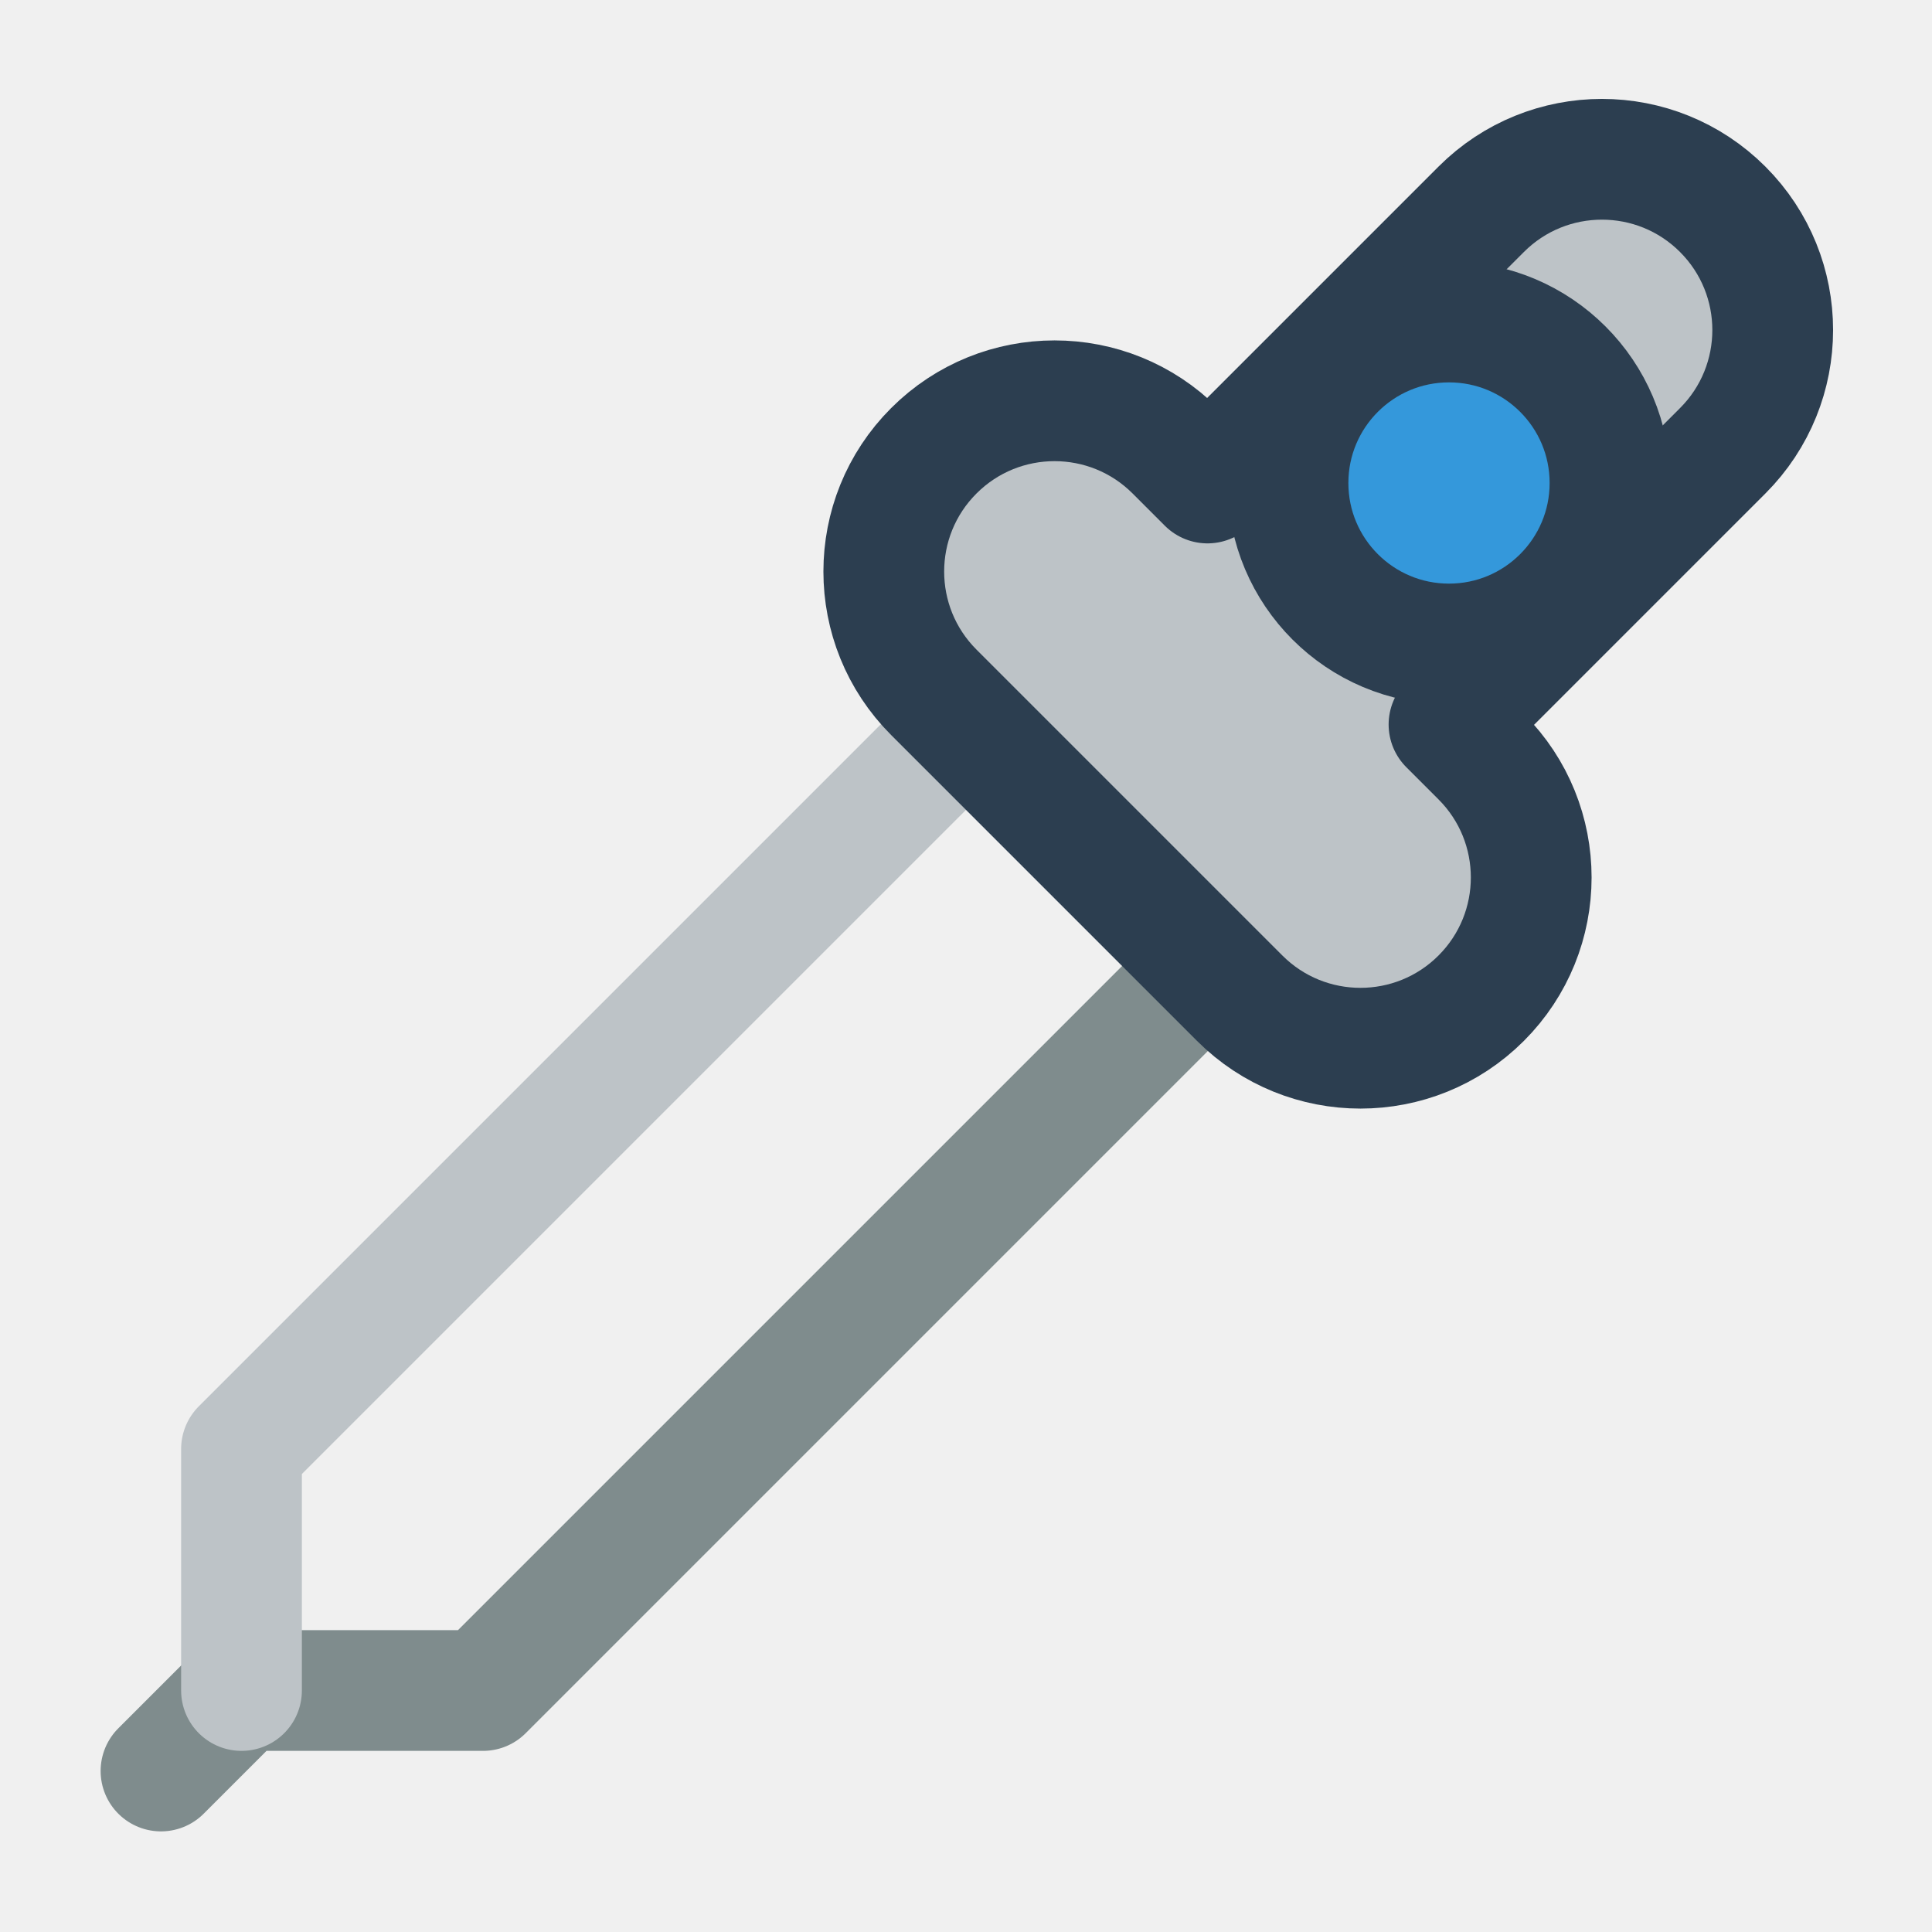
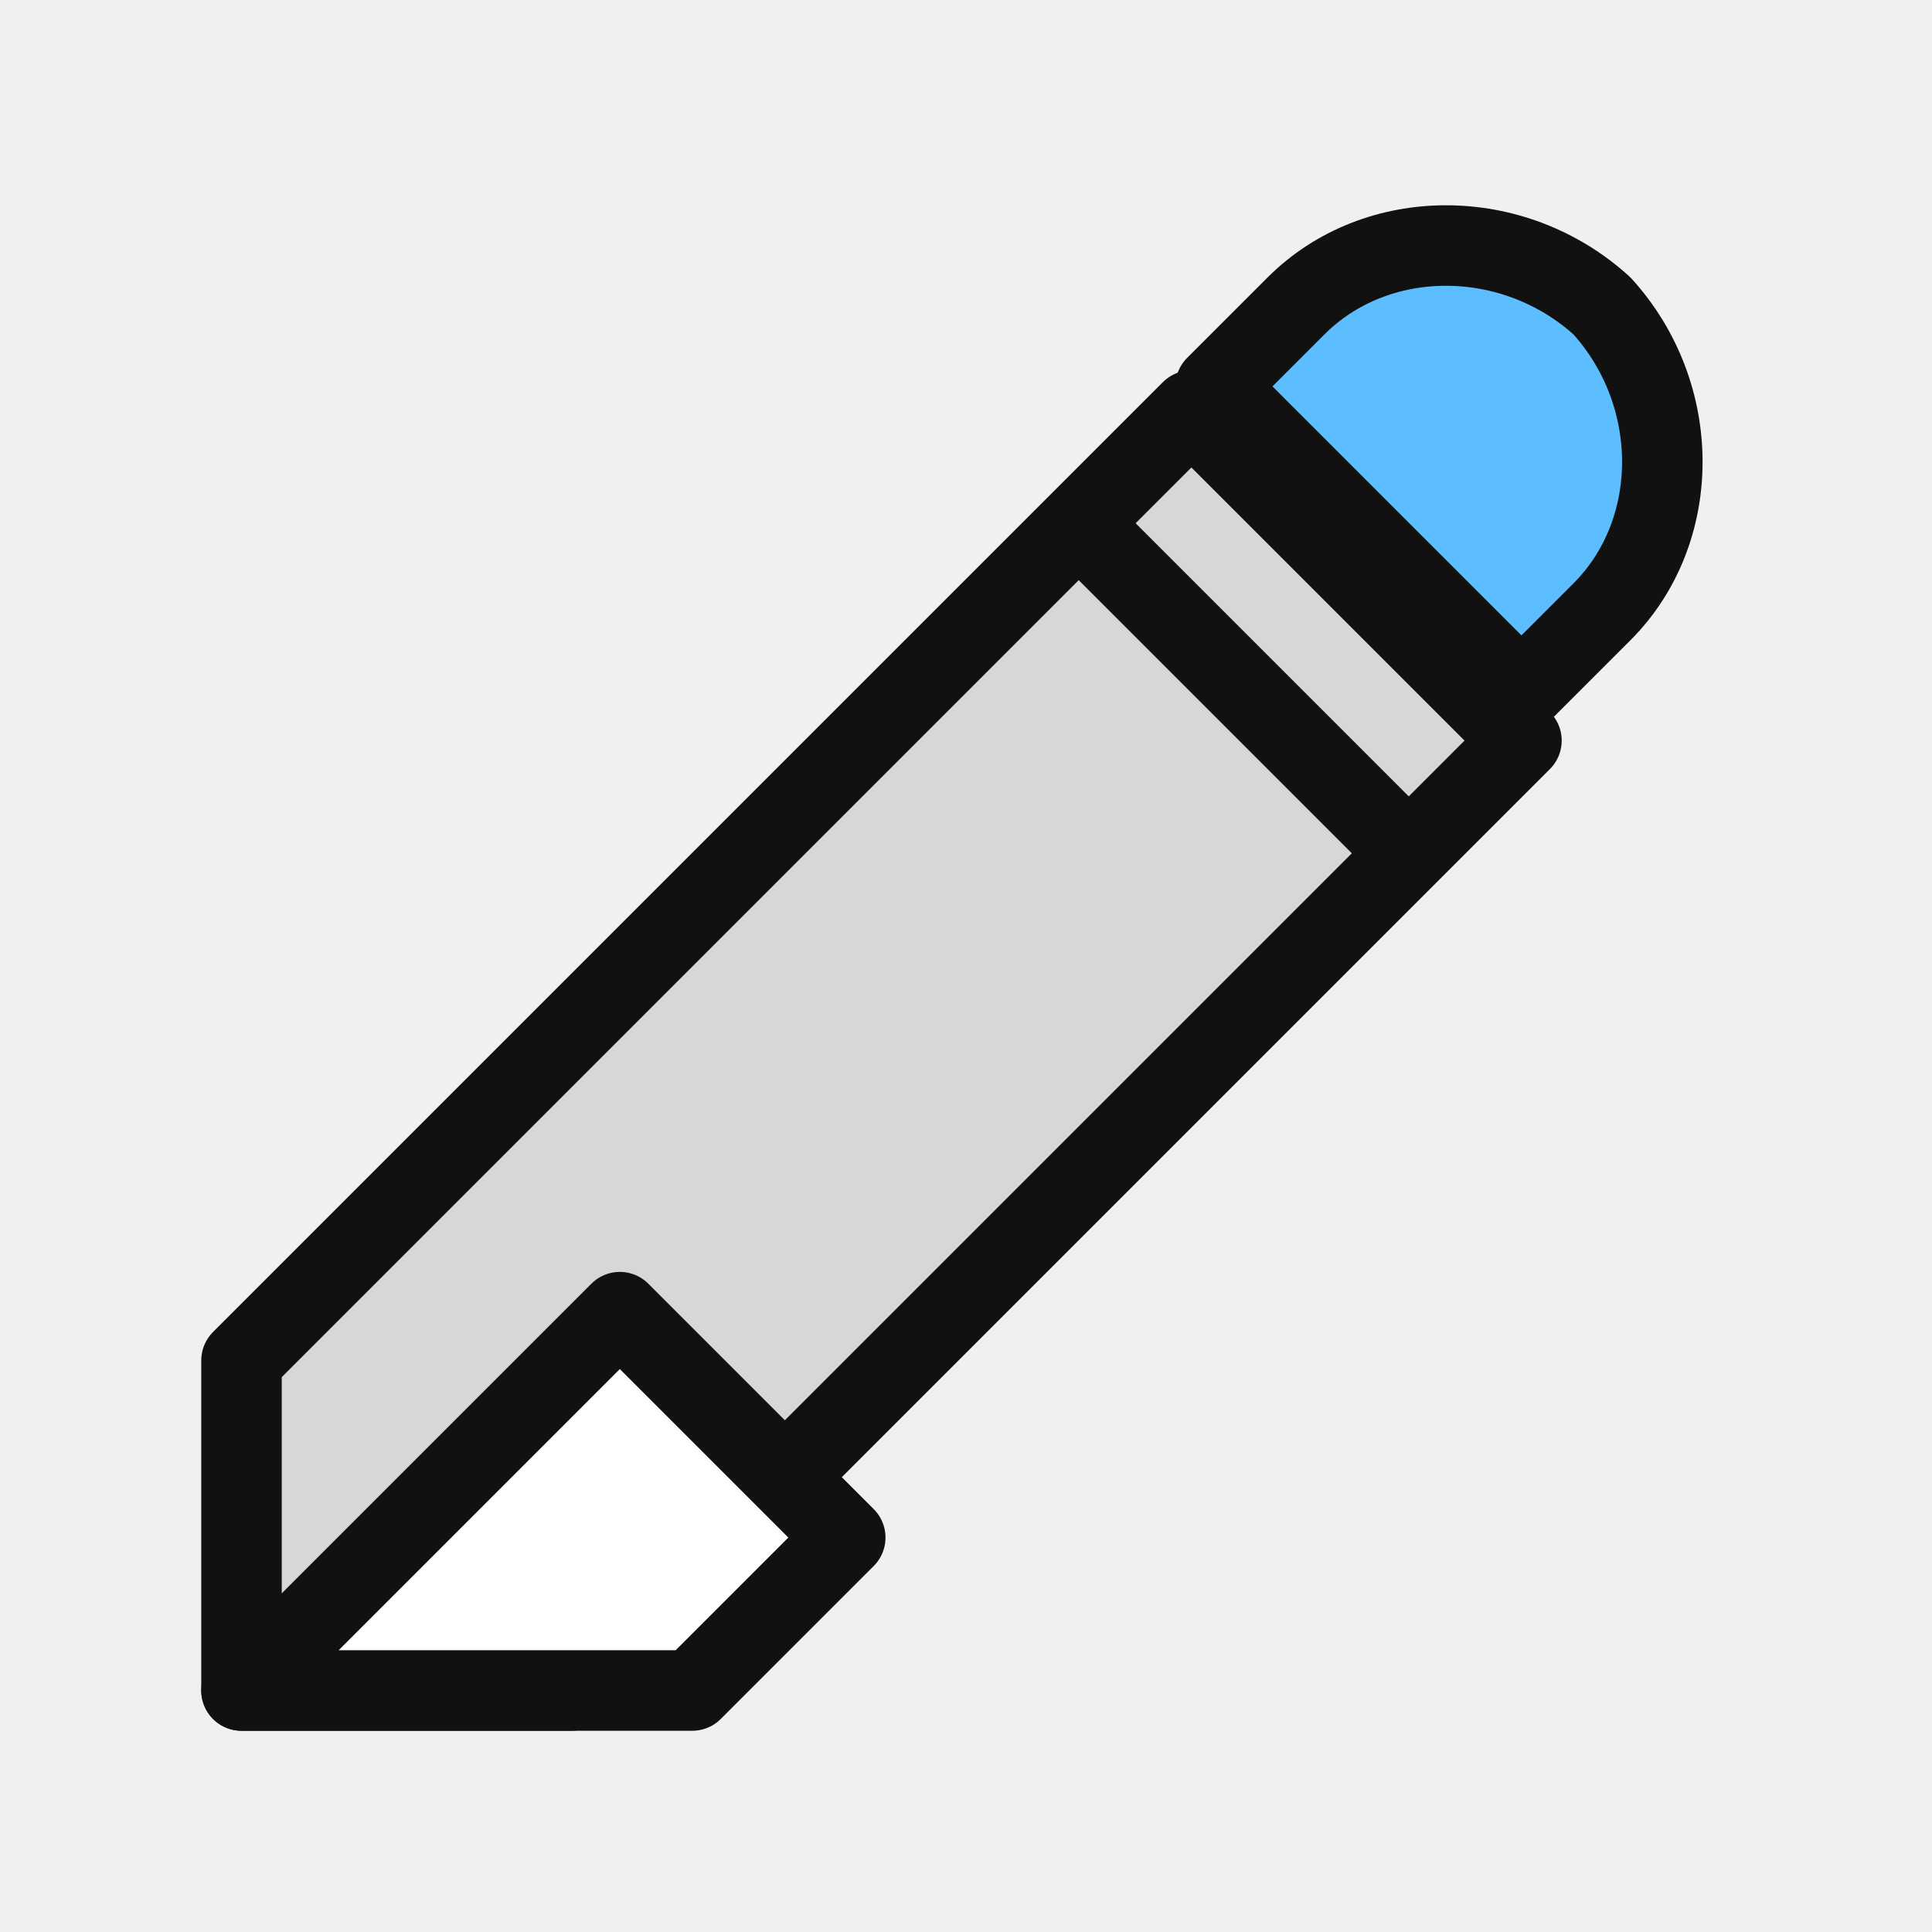
- <svg xmlns="http://www.w3.org/2000/svg" width="24" height="24" viewBox="0 0 24 24" fill="none" stroke="#2C3E50" stroke-width="1.5" stroke-linecap="round" stroke-linejoin="round">
-   <path d="m2 22 1-1h3l9-9" stroke="#7F8C8D" />
-   <path d="M3 21v-3l9-9" stroke="#BDC3C7" />
-   <path d="m15 6 3.4-3.4a2.1 2.1 0 1 1 3 3L18 9l.4.4a2.1 2.1 0 1 1-3 3l-3.8-3.8a2.1 2.1 0 1 1 3-3Z" fill="#BDC3C7" />
-   <circle cx="18" cy="6" r="2" fill="#3498DB" />
+ <svg xmlns="http://www.w3.org/2000/svg" width="24" height="24" viewBox="0 0 24 24">
+   <path d="M14.8 5.1L18.9 9.2L7.1 21H3V16.9Z" fill="#d7d7d7" stroke="#111111" stroke-width="1" stroke-linejoin="round" />
+   <path d="M3 21L7.7 16.3L10.5 19.1L8.6 21Z" fill="#ffffff" stroke="#111111" stroke-width="1" stroke-linejoin="round" />
+   <path d="M16.1 3.8C17.1 2.8 18.8 2.8 19.9 3.8C20.9 4.9 20.9 6.6 19.9 7.6L18.9 8.6L15.1 4.8Z" fill="#5cbdff" stroke="#111111" stroke-width="1" stroke-linejoin="round" />
+   <path d="M13.4 6.5L17.5 10.6" stroke="#111111" stroke-width="1" />
</svg>
